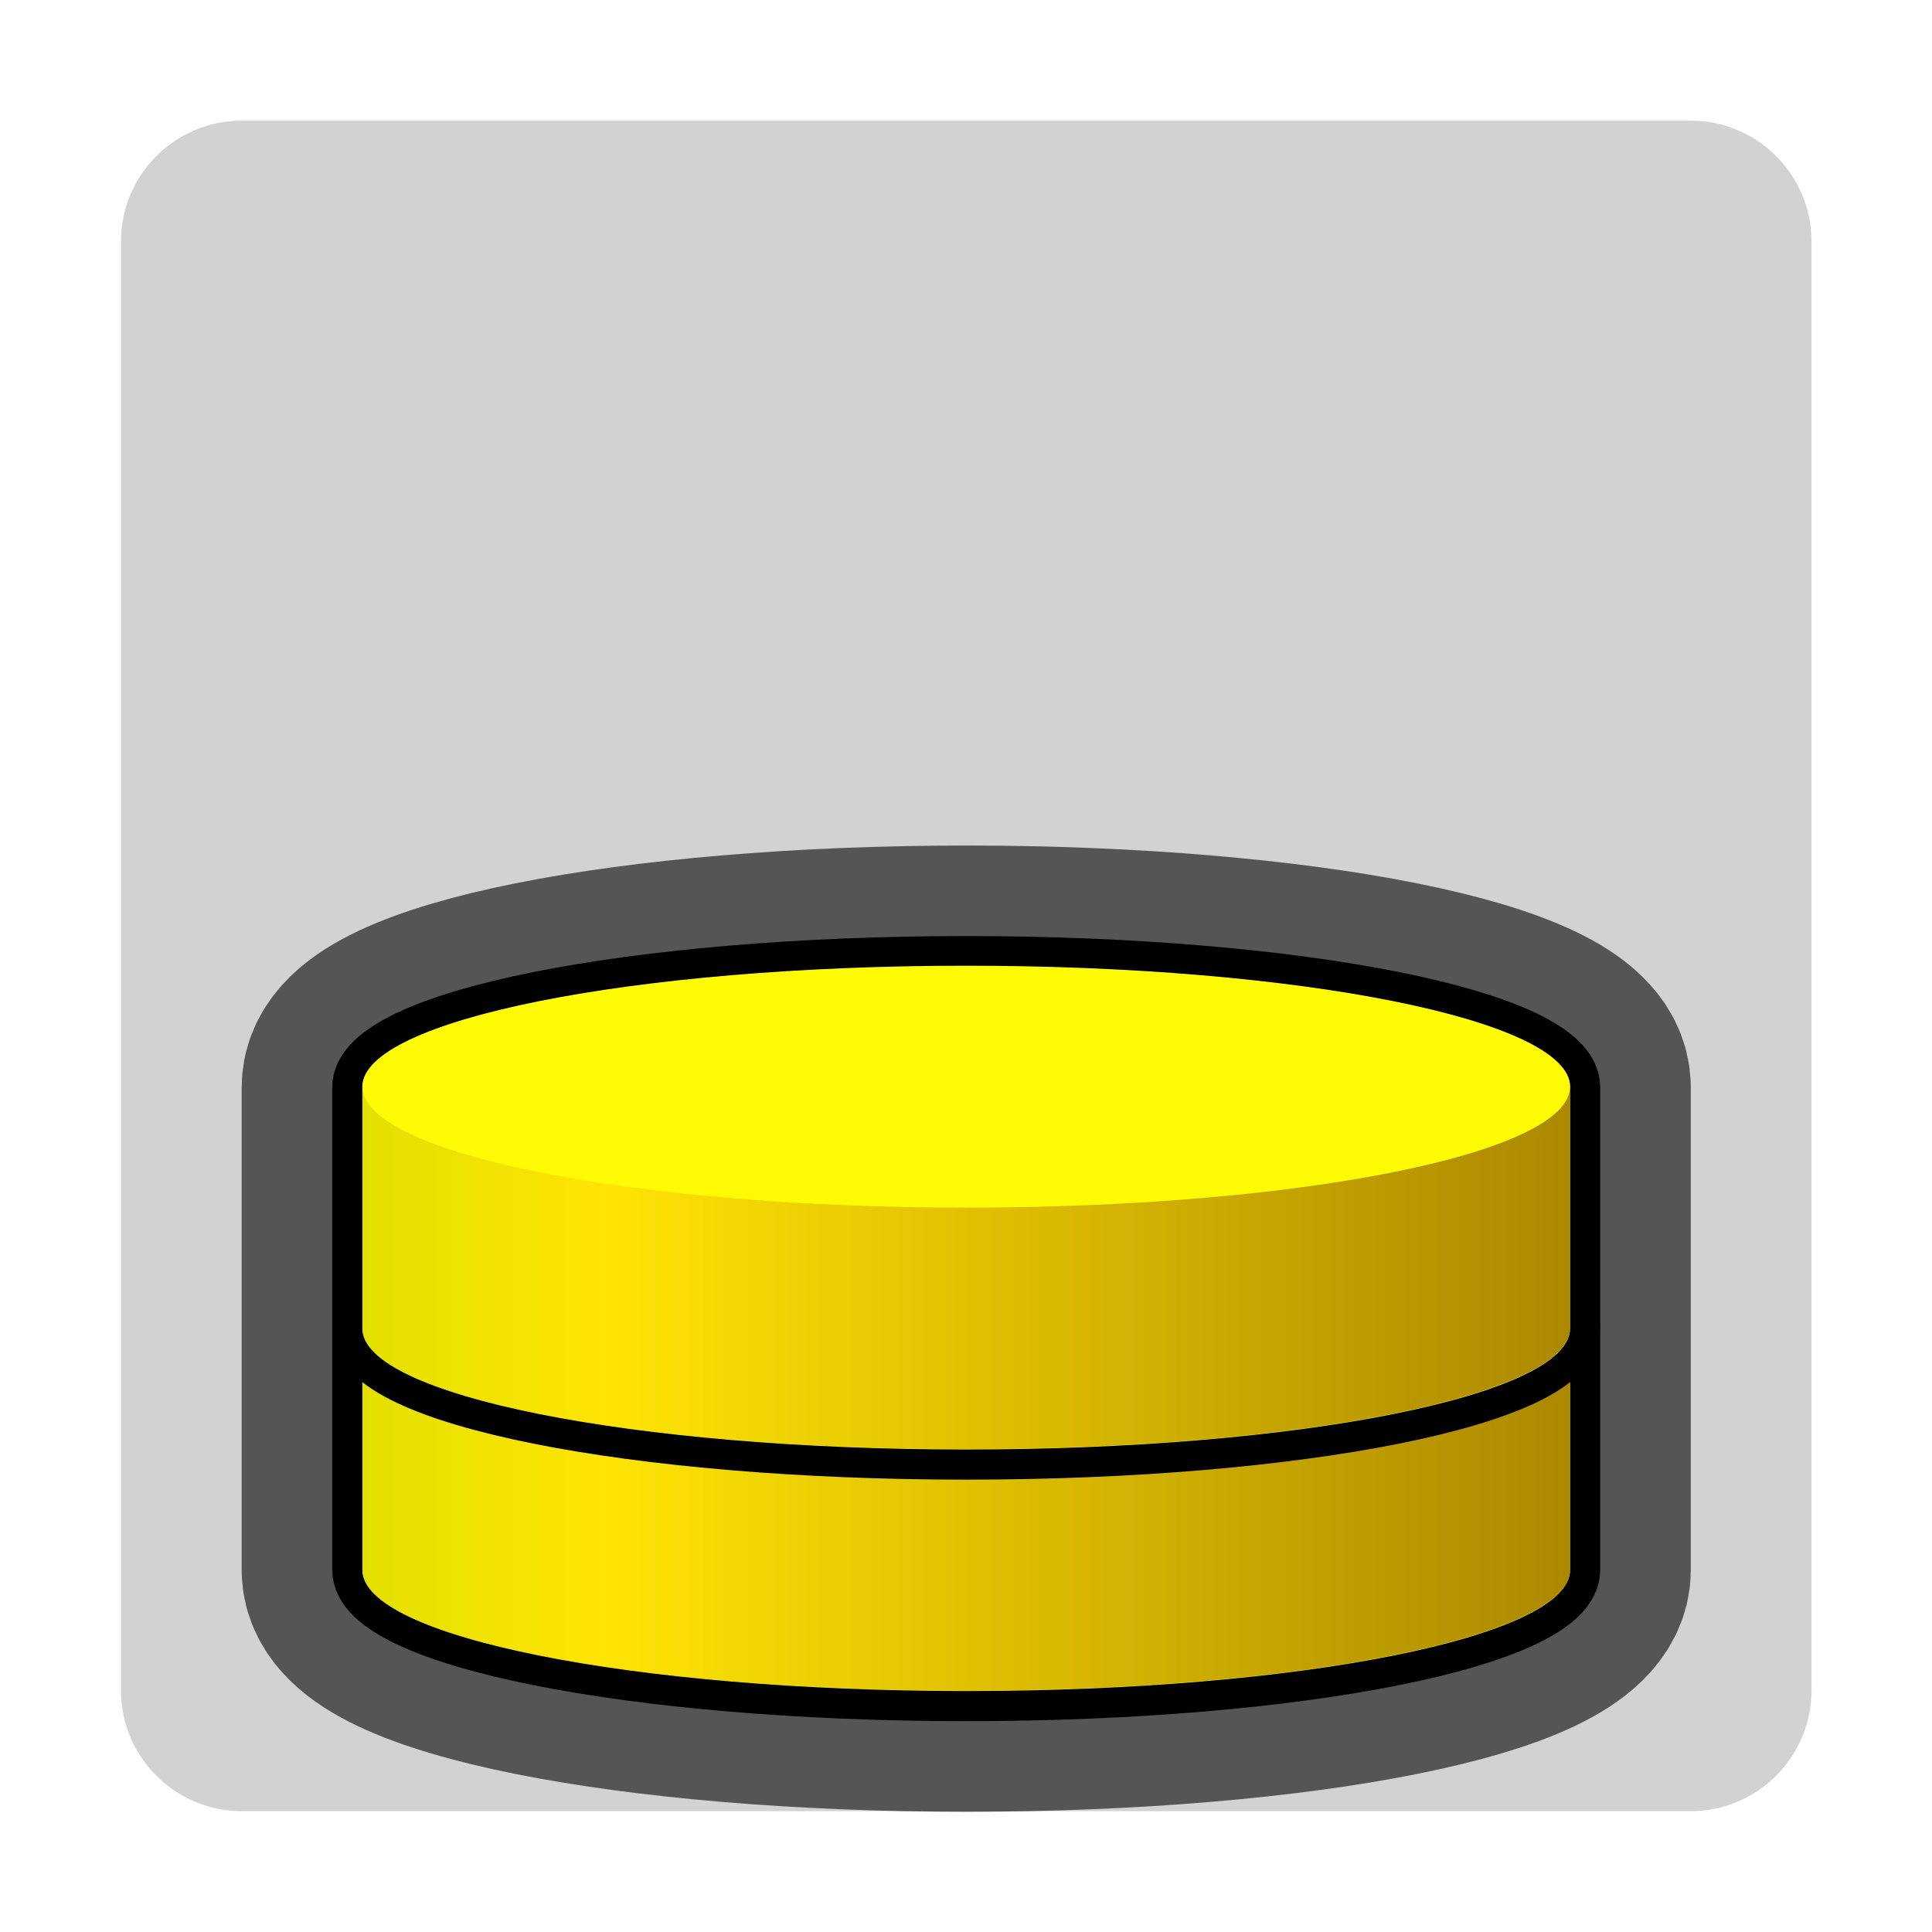
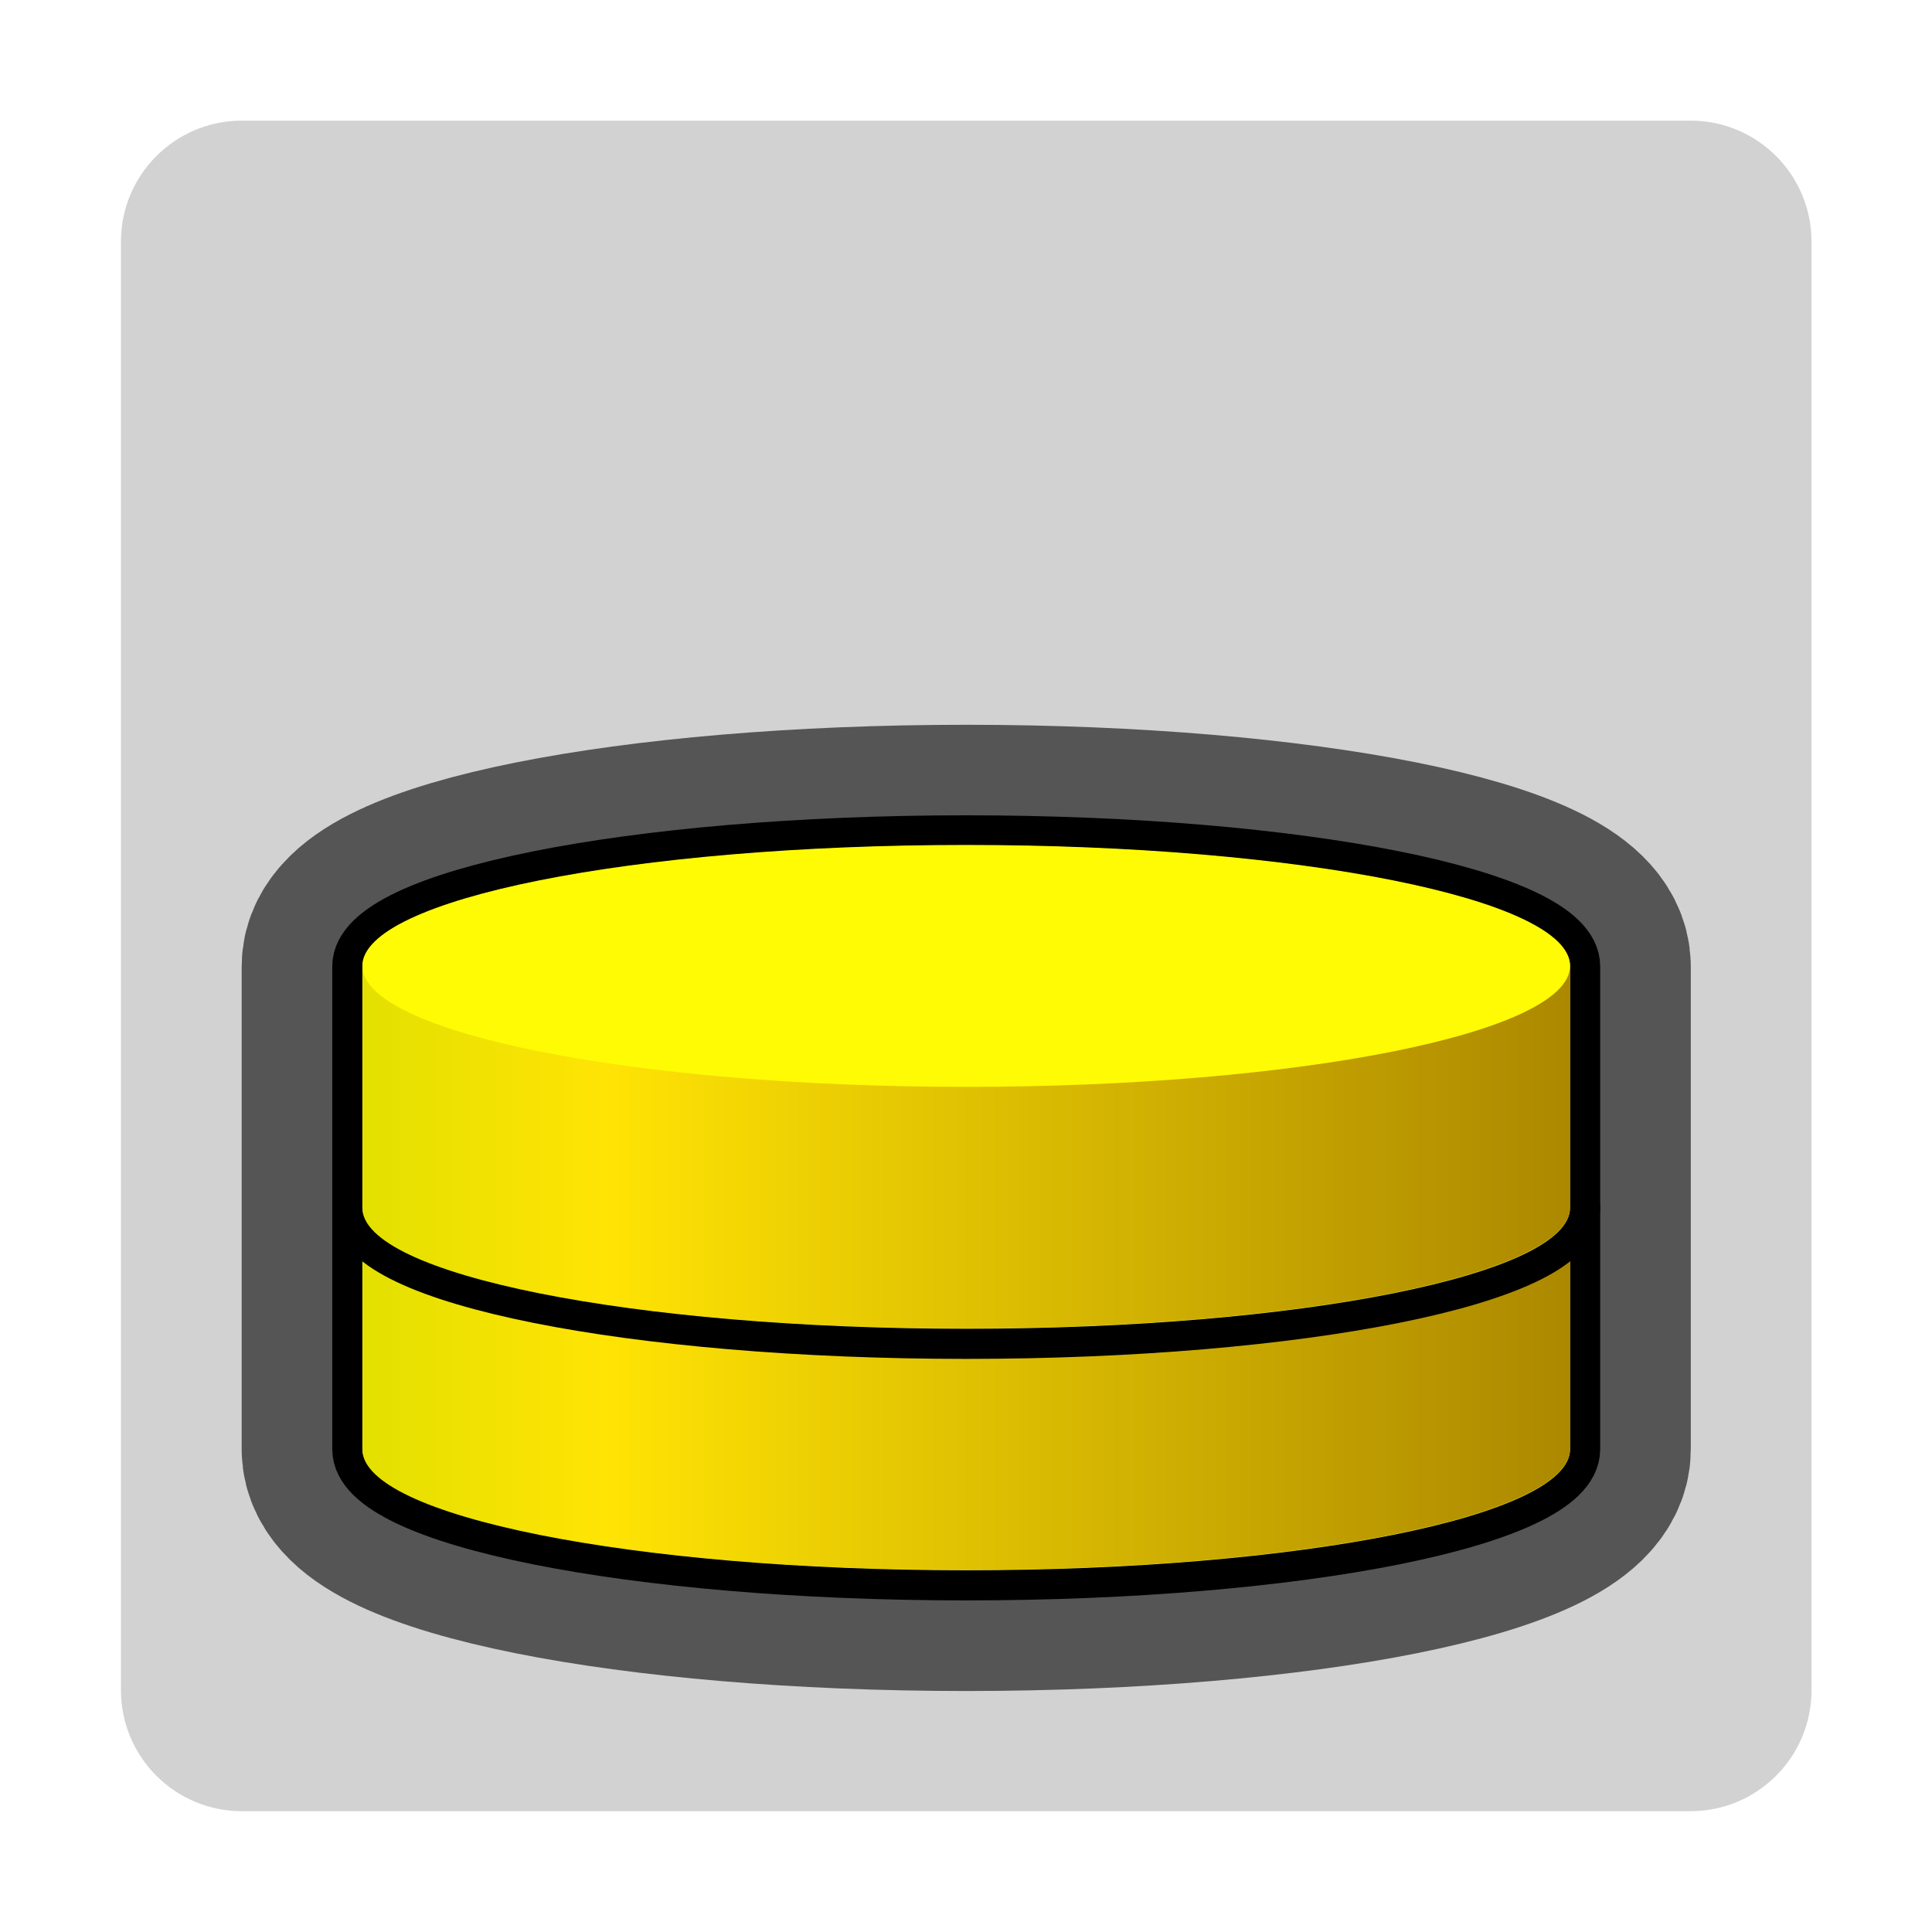
<svg xmlns="http://www.w3.org/2000/svg" xmlns:xlink="http://www.w3.org/1999/xlink" width="16" height="16" viewBox="0 0 4.233 4.233" version="1.1" id="svg8">
  <defs id="defs2">
    <linearGradient xlink:href="#linearGradient2711" id="linearGradient2713" x1="3" y1="9.5" x2="13" y2="9.5" gradientUnits="userSpaceOnUse" gradientTransform="matrix(0.2645833,0,0,0.2645833,0,292.7667)" />
    <linearGradient id="linearGradient2711">
      <stop style="stop-color:#e3e000;stop-opacity:1" offset="0" id="stop2707" />
      <stop id="stop2715" offset="0.2" style="stop-color:#ffe404;stop-opacity:1" />
      <stop style="stop-color:#ac8800;stop-opacity:1" offset="1" id="stop2709" />
    </linearGradient>
    <linearGradient xlink:href="#linearGradient2711" id="linearGradient2786" gradientUnits="userSpaceOnUse" gradientTransform="matrix(0.2645833,0,0,0.2645833,0,292.7667)" x1="3" y1="9.5" x2="13" y2="9.5" />
  </defs>
  <g id="layer1" transform="translate(0,-292.7667)">
    <rect style="opacity:1;fill:#d2d2d2;fill-opacity:1;fill-rule:nonzero;stroke:none;stroke-width:0.265;stroke-linecap:butt;stroke-linejoin:round;stroke-miterlimit:4;stroke-dasharray:none;stroke-dashoffset:0;stroke-opacity:1;paint-order:stroke markers fill" id="rect1368" width="3.704" height="3.704" x="0.265" y="293.031" ry="0.265" />
-     <g id="g2737" transform="translate(0,0.79375)">
+     <g id="g2737" transform="translate(0,0.5291732)">
      <path style="opacity:1;fill:#e3e000;fill-opacity:1;fill-rule:nonzero;stroke:#555555;stroke-width:0.529;stroke-linecap:butt;stroke-linejoin:round;stroke-miterlimit:4;stroke-dasharray:none;stroke-dashoffset:0;stroke-opacity:1;paint-order:markers stroke fill" d="m 2.117,294.09 a 1.323,0.265 0 0 0 -1.323,0.265 v 0.529 0.529 a 1.323,0.265 0 0 0 1.323,0.265 1.323,0.265 0 0 0 1.323,-0.265 v -0.529 -0.529 a 1.323,0.265 0 0 0 -1.323,-0.265 z" id="path2884" />
      <path id="path2721" d="m 2.117,294.619 a 1.323,0.265 0 0 0 -1.323,0.265 v 0.529 a 1.323,0.265 0 0 0 1.323,0.265 1.323,0.265 0 0 0 1.323,-0.265 v -0.529 a 1.323,0.265 0 0 0 -1.323,-0.265 z" style="opacity:1;fill:#e3e000;fill-opacity:1;fill-rule:nonzero;stroke:#000000;stroke-width:0.132;stroke-linecap:butt;stroke-linejoin:round;stroke-miterlimit:4;stroke-dasharray:none;stroke-dashoffset:0;stroke-opacity:1;paint-order:markers stroke fill" />
      <path id="ellipse2702" d="m 0.794,294.883 v 0.529 a 1.323,0.265 0 0 0 1.323,0.265 1.323,0.265 0 0 0 1.323,-0.265 v -0.529 z" style="opacity:1;fill:url(#linearGradient2713);fill-opacity:1;fill-rule:nonzero;stroke:none;stroke-width:0.132;stroke-linecap:butt;stroke-linejoin:round;stroke-miterlimit:4;stroke-dasharray:none;stroke-dashoffset:0;stroke-opacity:1;paint-order:markers fill stroke" />
      <ellipse ry="0.265" rx="1.323" cy="294.883" cx="2.117" id="path2700" style="opacity:1;fill:#fffb04;fill-opacity:1;fill-rule:nonzero;stroke:none;stroke-width:0.132;stroke-linecap:butt;stroke-linejoin:round;stroke-miterlimit:4;stroke-dasharray:none;stroke-dashoffset:0;stroke-opacity:1;paint-order:markers fill stroke" />
    </g>
-     <g id="g2784" transform="translate(0,0.2645833)">
+     <g id="g2784" transform="translate(0,6.5905745e-6)">
      <path style="opacity:1;fill:#e3e000;fill-opacity:1;fill-rule:nonzero;stroke:#000000;stroke-width:0.132;stroke-linecap:butt;stroke-linejoin:round;stroke-miterlimit:4;stroke-dasharray:none;stroke-dashoffset:0;stroke-opacity:1;paint-order:markers stroke fill" d="m 2.117,294.619 a 1.323,0.265 0 0 0 -1.323,0.265 v 0.529 a 1.323,0.265 0 0 0 1.323,0.265 1.323,0.265 0 0 0 1.323,-0.265 v -0.529 a 1.323,0.265 0 0 0 -1.323,-0.265 z" id="path2778" />
      <path style="opacity:1;fill:url(#linearGradient2786);fill-opacity:1;fill-rule:nonzero;stroke:none;stroke-width:0.132;stroke-linecap:butt;stroke-linejoin:round;stroke-miterlimit:4;stroke-dasharray:none;stroke-dashoffset:0;stroke-opacity:1;paint-order:markers fill stroke" d="m 0.794,294.883 v 0.529 a 1.323,0.265 0 0 0 1.323,0.265 1.323,0.265 0 0 0 1.323,-0.265 v -0.529 z" id="path2780" />
      <ellipse style="opacity:1;fill:#fffb04;fill-opacity:1;fill-rule:nonzero;stroke:none;stroke-width:0.132;stroke-linecap:butt;stroke-linejoin:round;stroke-miterlimit:4;stroke-dasharray:none;stroke-dashoffset:0;stroke-opacity:1;paint-order:markers fill stroke" id="ellipse2782" cx="2.117" cy="294.883" rx="1.323" ry="0.265" />
    </g>
  </g>
</svg>
